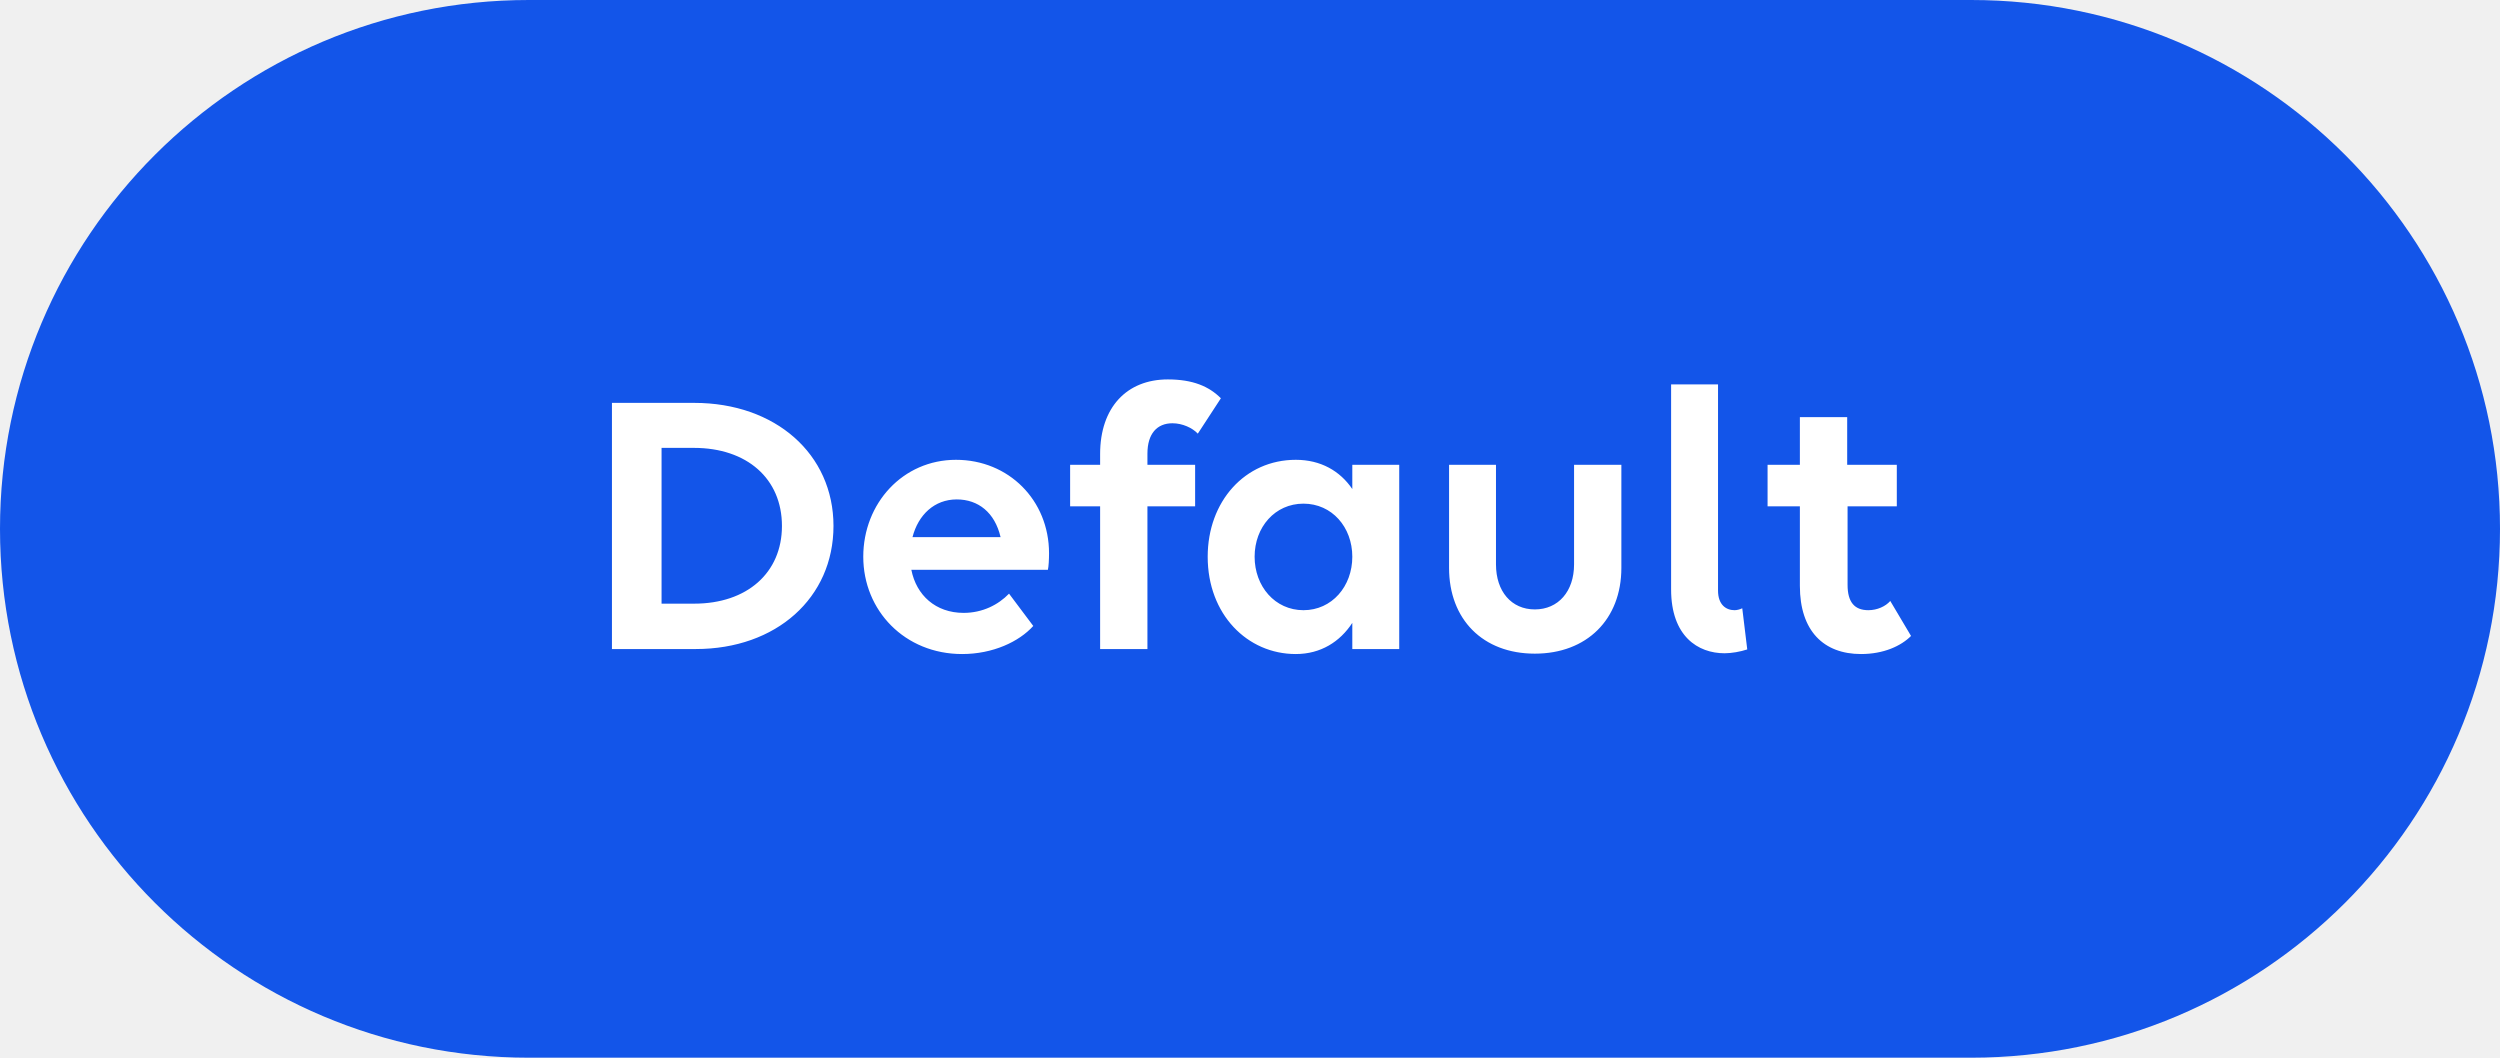
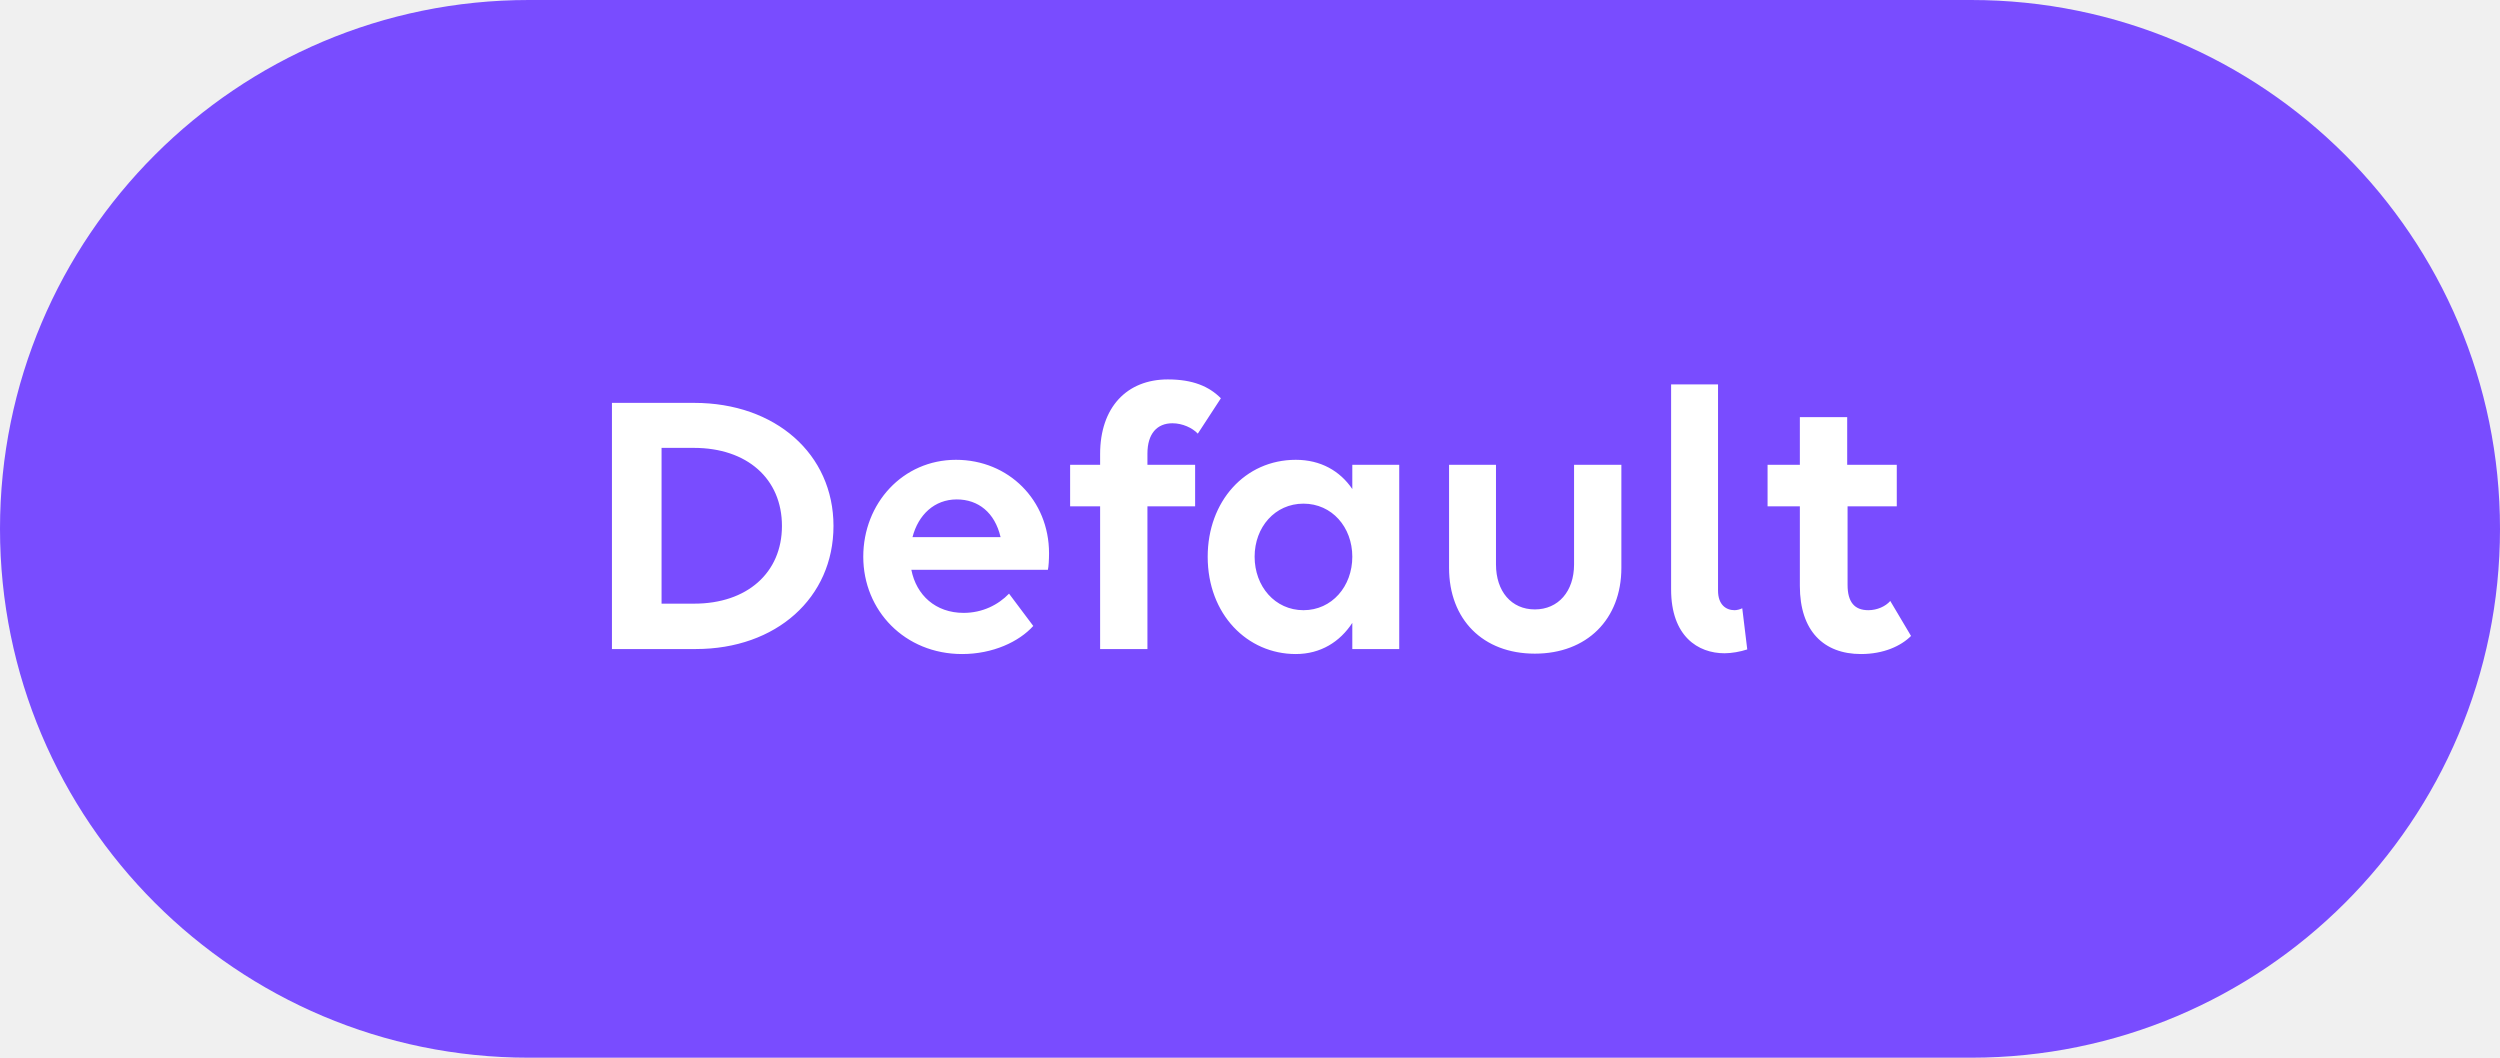
<svg xmlns="http://www.w3.org/2000/svg" width="104" height="44" viewBox="0 0 104 44" fill="none">
-   <path d="M0 22C0 9.85 9.85 0 22 0H82C94.15 0 104 9.85 104 22V22C104 34.15 94.15 44 82 44H22C9.85 44 0 34.15 0 22V22Z" fill="#1355E9" />
-   <path d="M25.457 27V16.76H28.881C32.257 16.76 34.673 18.888 34.673 21.88C34.673 24.872 32.289 27 28.945 27H25.457ZM28.865 18.632H27.521V25.112H28.881C31.073 25.112 32.529 23.832 32.529 21.88C32.529 19.912 31.073 18.632 28.865 18.632ZM40.024 27.208C37.64 27.208 35.912 25.4 35.912 23.16C35.912 20.936 37.56 19.128 39.768 19.128C41.96 19.128 43.64 20.808 43.64 23.016C43.64 23.272 43.624 23.576 43.592 23.704H37.912C38.12 24.76 38.92 25.496 40.088 25.496C40.872 25.496 41.528 25.16 41.976 24.696L42.984 26.04C42.392 26.696 41.304 27.208 40.024 27.208ZM39.8 20.776C38.872 20.776 38.2 21.416 37.96 22.344H41.624C41.384 21.32 40.696 20.776 39.8 20.776ZM44.517 21.064V19.336H45.765V18.888C45.765 16.952 46.869 15.784 48.581 15.784C49.621 15.784 50.293 16.072 50.789 16.568L49.829 18.04C49.605 17.8 49.189 17.608 48.773 17.608C48.133 17.608 47.733 18.04 47.733 18.872V19.336H49.717V21.064H47.733V27H45.765V21.064H44.517ZM53.904 27.208C51.888 27.208 50.24 25.56 50.24 23.16C50.24 20.856 51.792 19.128 53.904 19.128C54.944 19.128 55.744 19.592 56.256 20.344V19.336H58.208V27H56.256V25.912C55.744 26.696 54.944 27.208 53.904 27.208ZM54.224 25.384C55.408 25.384 56.256 24.392 56.256 23.16C56.256 21.928 55.408 20.952 54.224 20.952C53.04 20.952 52.192 21.928 52.192 23.16C52.192 24.392 53.04 25.384 54.224 25.384ZM62.233 19.336V23.48C62.233 24.6 62.873 25.352 63.849 25.352C64.825 25.352 65.481 24.6 65.481 23.48V19.336H67.449V23.624C67.449 25.768 66.009 27.192 63.849 27.192C61.689 27.192 60.281 25.768 60.281 23.624V19.336H62.233ZM72.478 25.304L72.686 27.016C72.398 27.112 72.03 27.176 71.742 27.176C70.638 27.176 69.518 26.472 69.518 24.52V15.992H71.47V24.568C71.47 25.16 71.806 25.384 72.158 25.384C72.254 25.384 72.382 25.352 72.478 25.304ZM73.531 21.064V19.336H74.875V17.352H76.843V19.336H78.907V21.064H76.859V24.328C76.859 25.048 77.147 25.384 77.723 25.384C78.091 25.384 78.443 25.224 78.635 25L79.499 26.456C79.083 26.872 78.363 27.208 77.419 27.208C75.867 27.208 74.875 26.248 74.875 24.376V21.064H73.531Z" fill="white" />
+   <g clip-path="url(#clip0_6330_29647)">
+     <path d="M0 22C0 9.85 9.85 0 22 0H82C94.15 0 104 9.85 104 22C104 34.15 94.15 44 82 44H22C9.85 44 0 34.15 0 22Z" fill="#794CFF" />
+     <path d="M25.457 27V16.76H28.881C32.257 16.76 34.673 18.888 34.673 21.88C34.673 24.872 32.289 27 28.945 27H25.457ZM28.865 18.632H27.521V25.112H28.881C31.073 25.112 32.529 23.832 32.529 21.88C32.529 19.912 31.073 18.632 28.865 18.632ZM40.024 27.208C37.64 27.208 35.912 25.4 35.912 23.16C35.912 20.936 37.56 19.128 39.768 19.128C41.96 19.128 43.64 20.808 43.64 23.016C43.64 23.272 43.624 23.576 43.592 23.704H37.912C38.12 24.76 38.92 25.496 40.088 25.496C40.872 25.496 41.528 25.16 41.976 24.696L42.984 26.04C42.392 26.696 41.304 27.208 40.024 27.208ZM39.8 20.776C38.872 20.776 38.2 21.416 37.96 22.344H41.624C41.384 21.32 40.696 20.776 39.8 20.776ZM44.517 21.064V19.336H45.765V18.888C45.765 16.952 46.869 15.784 48.581 15.784C49.621 15.784 50.293 16.072 50.789 16.568L49.829 18.04C49.605 17.8 49.189 17.608 48.773 17.608C48.133 17.608 47.733 18.04 47.733 18.872V19.336H49.717V21.064H47.733V27H45.765V21.064H44.517ZM53.904 27.208C51.888 27.208 50.24 25.56 50.24 23.16C50.24 20.856 51.792 19.128 53.904 19.128C54.944 19.128 55.744 19.592 56.256 20.344V19.336H58.208V27H56.256V25.912C55.744 26.696 54.944 27.208 53.904 27.208ZM54.224 25.384C55.408 25.384 56.256 24.392 56.256 23.16C56.256 21.928 55.408 20.952 54.224 20.952C53.04 20.952 52.192 21.928 52.192 23.16C52.192 24.392 53.04 25.384 54.224 25.384ZM62.233 19.336V23.48C62.233 24.6 62.873 25.352 63.849 25.352C64.825 25.352 65.481 24.6 65.481 23.48V19.336H67.449V23.624C67.449 25.768 66.009 27.192 63.849 27.192C61.689 27.192 60.281 25.768 60.281 23.624V19.336H62.233ZM72.478 25.304L72.686 27.016C72.398 27.112 72.03 27.176 71.742 27.176C70.638 27.176 69.518 26.472 69.518 24.52V15.992H71.47V24.568C71.47 25.16 71.806 25.384 72.158 25.384C72.254 25.384 72.382 25.352 72.478 25.304ZM73.531 21.064V19.336H74.874V17.352H76.843V19.336H78.906V21.064H76.859V24.328C76.859 25.048 77.147 25.384 77.722 25.384C78.091 25.384 78.442 25.224 78.635 25L79.499 26.456C79.082 26.872 78.362 27.208 77.418 27.208C75.867 27.208 74.874 26.248 74.874 24.376V21.064H73.531Z" fill="white" />
+   </g>
+   <defs>
+     <clipPath id="clip0_6330_29647">
+       <rect width="104" height="44" fill="white" />
+     </clipPath>
+   </defs>
</svg>
